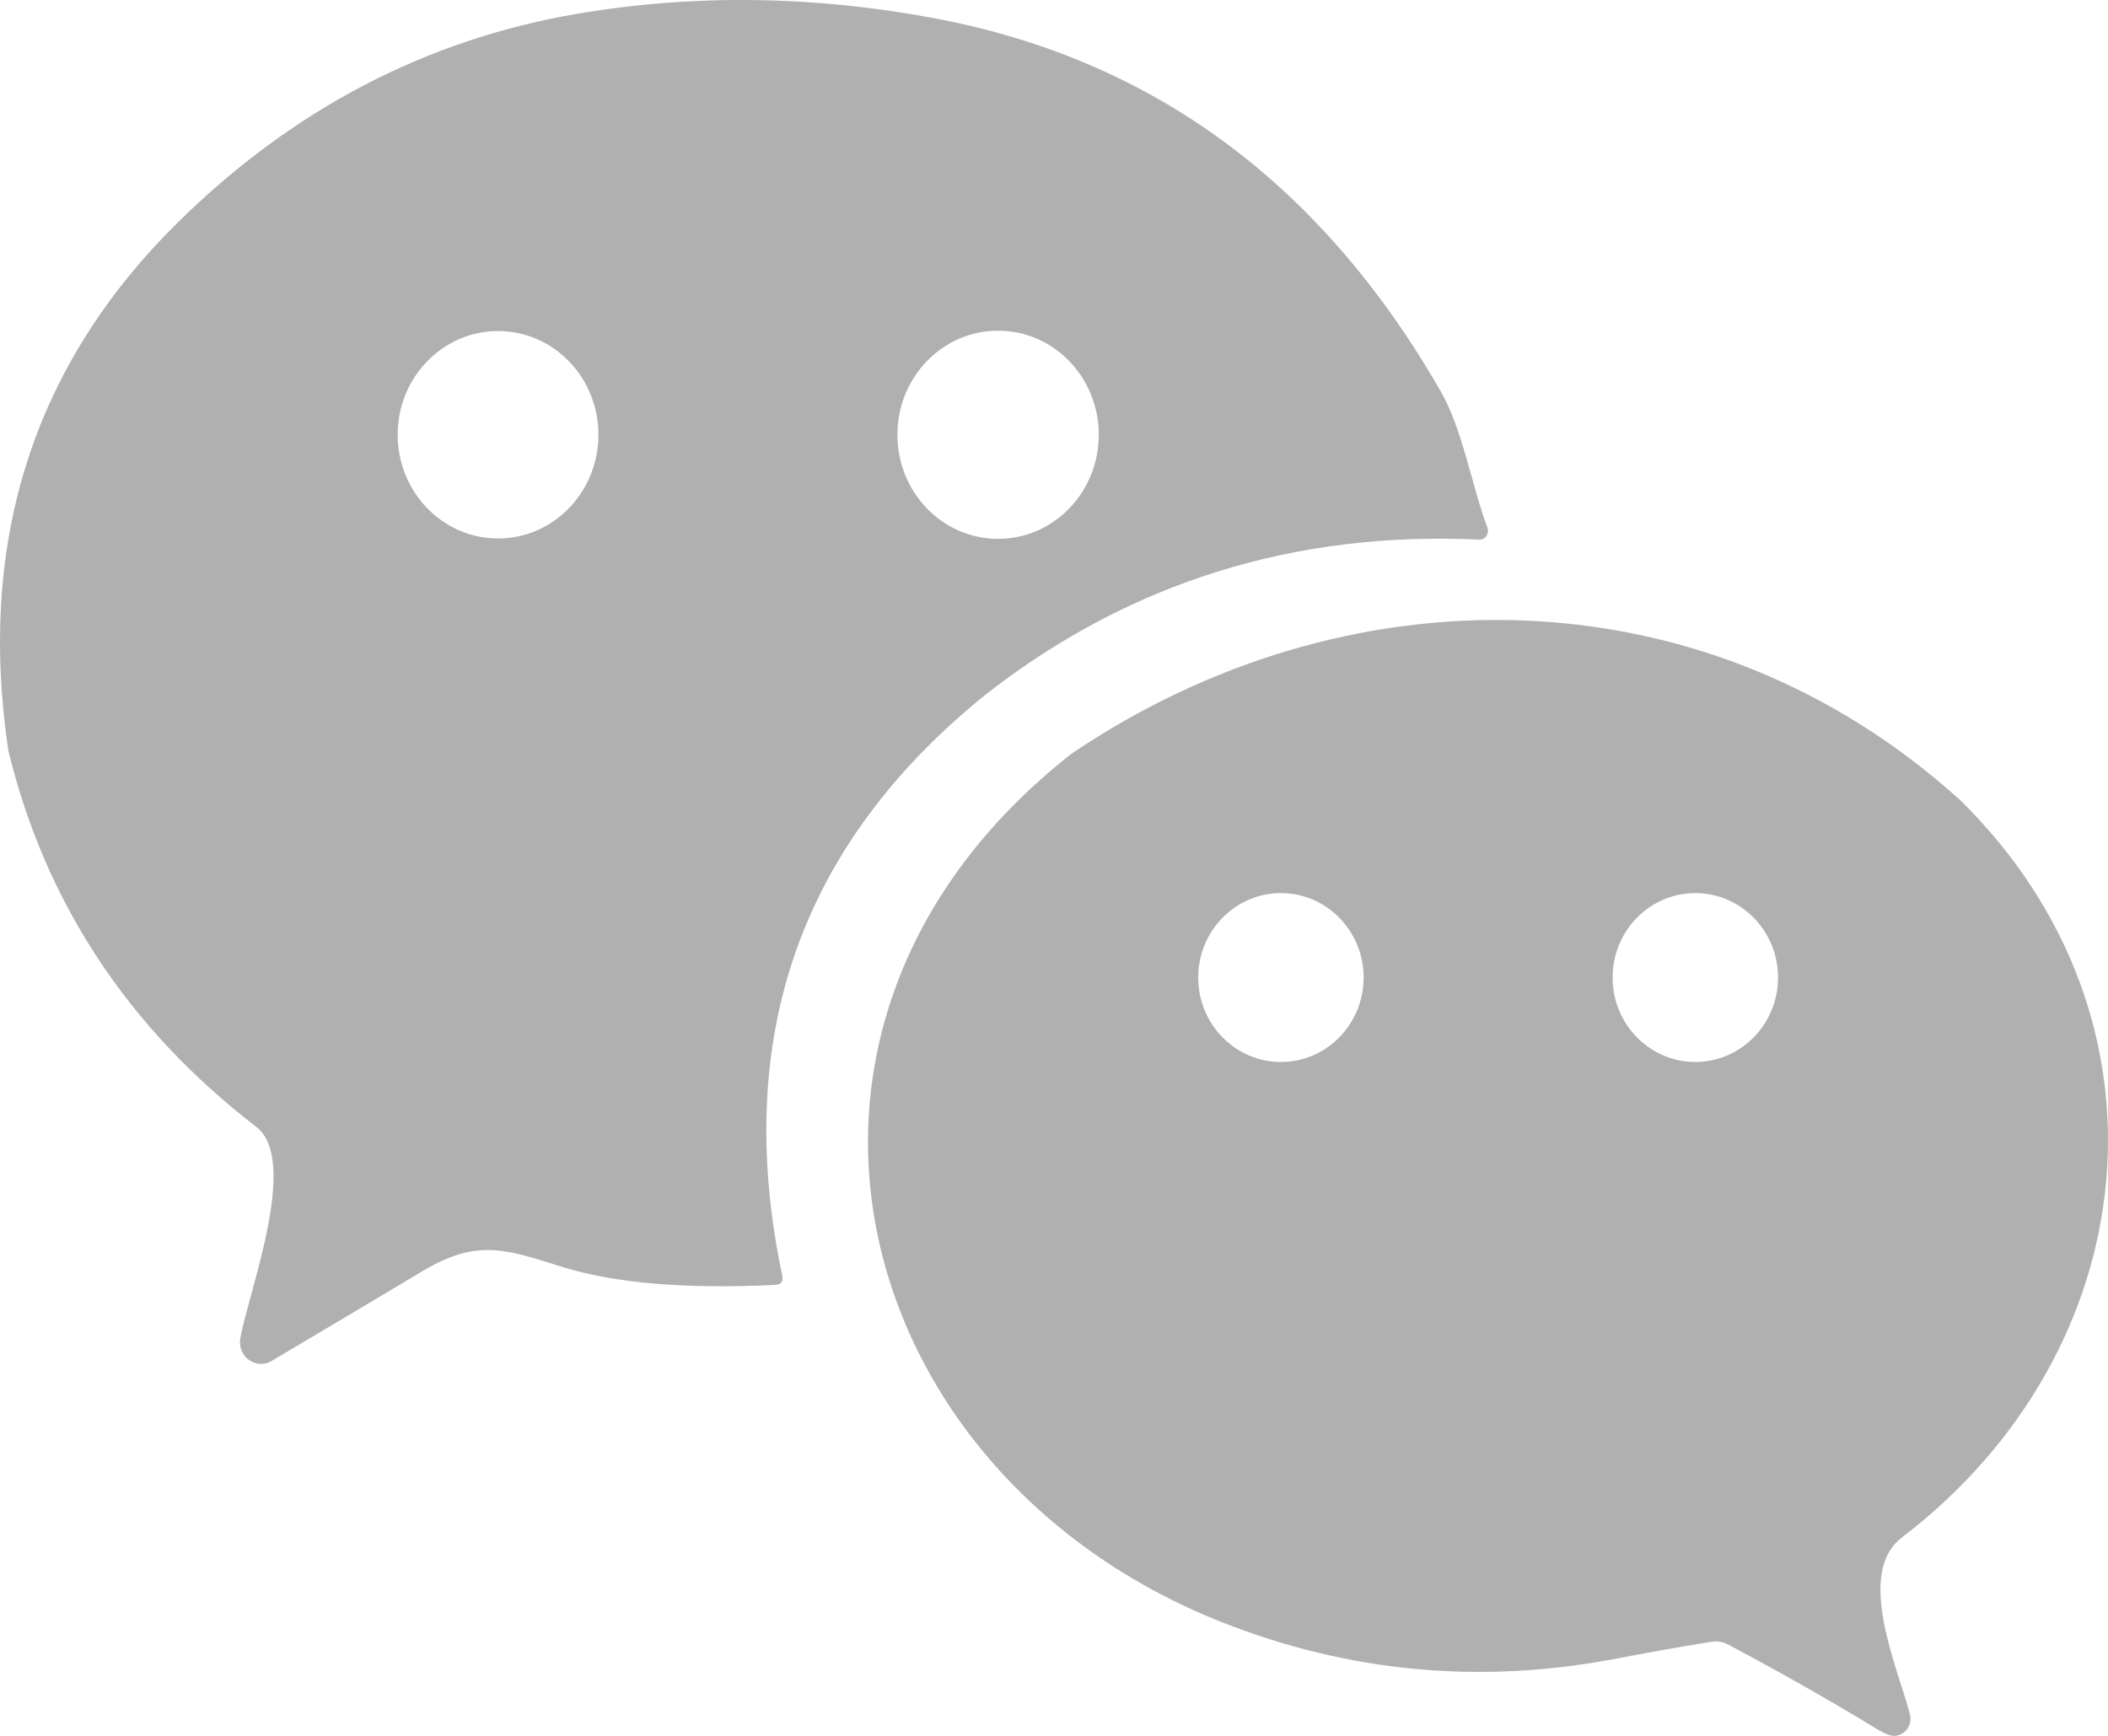
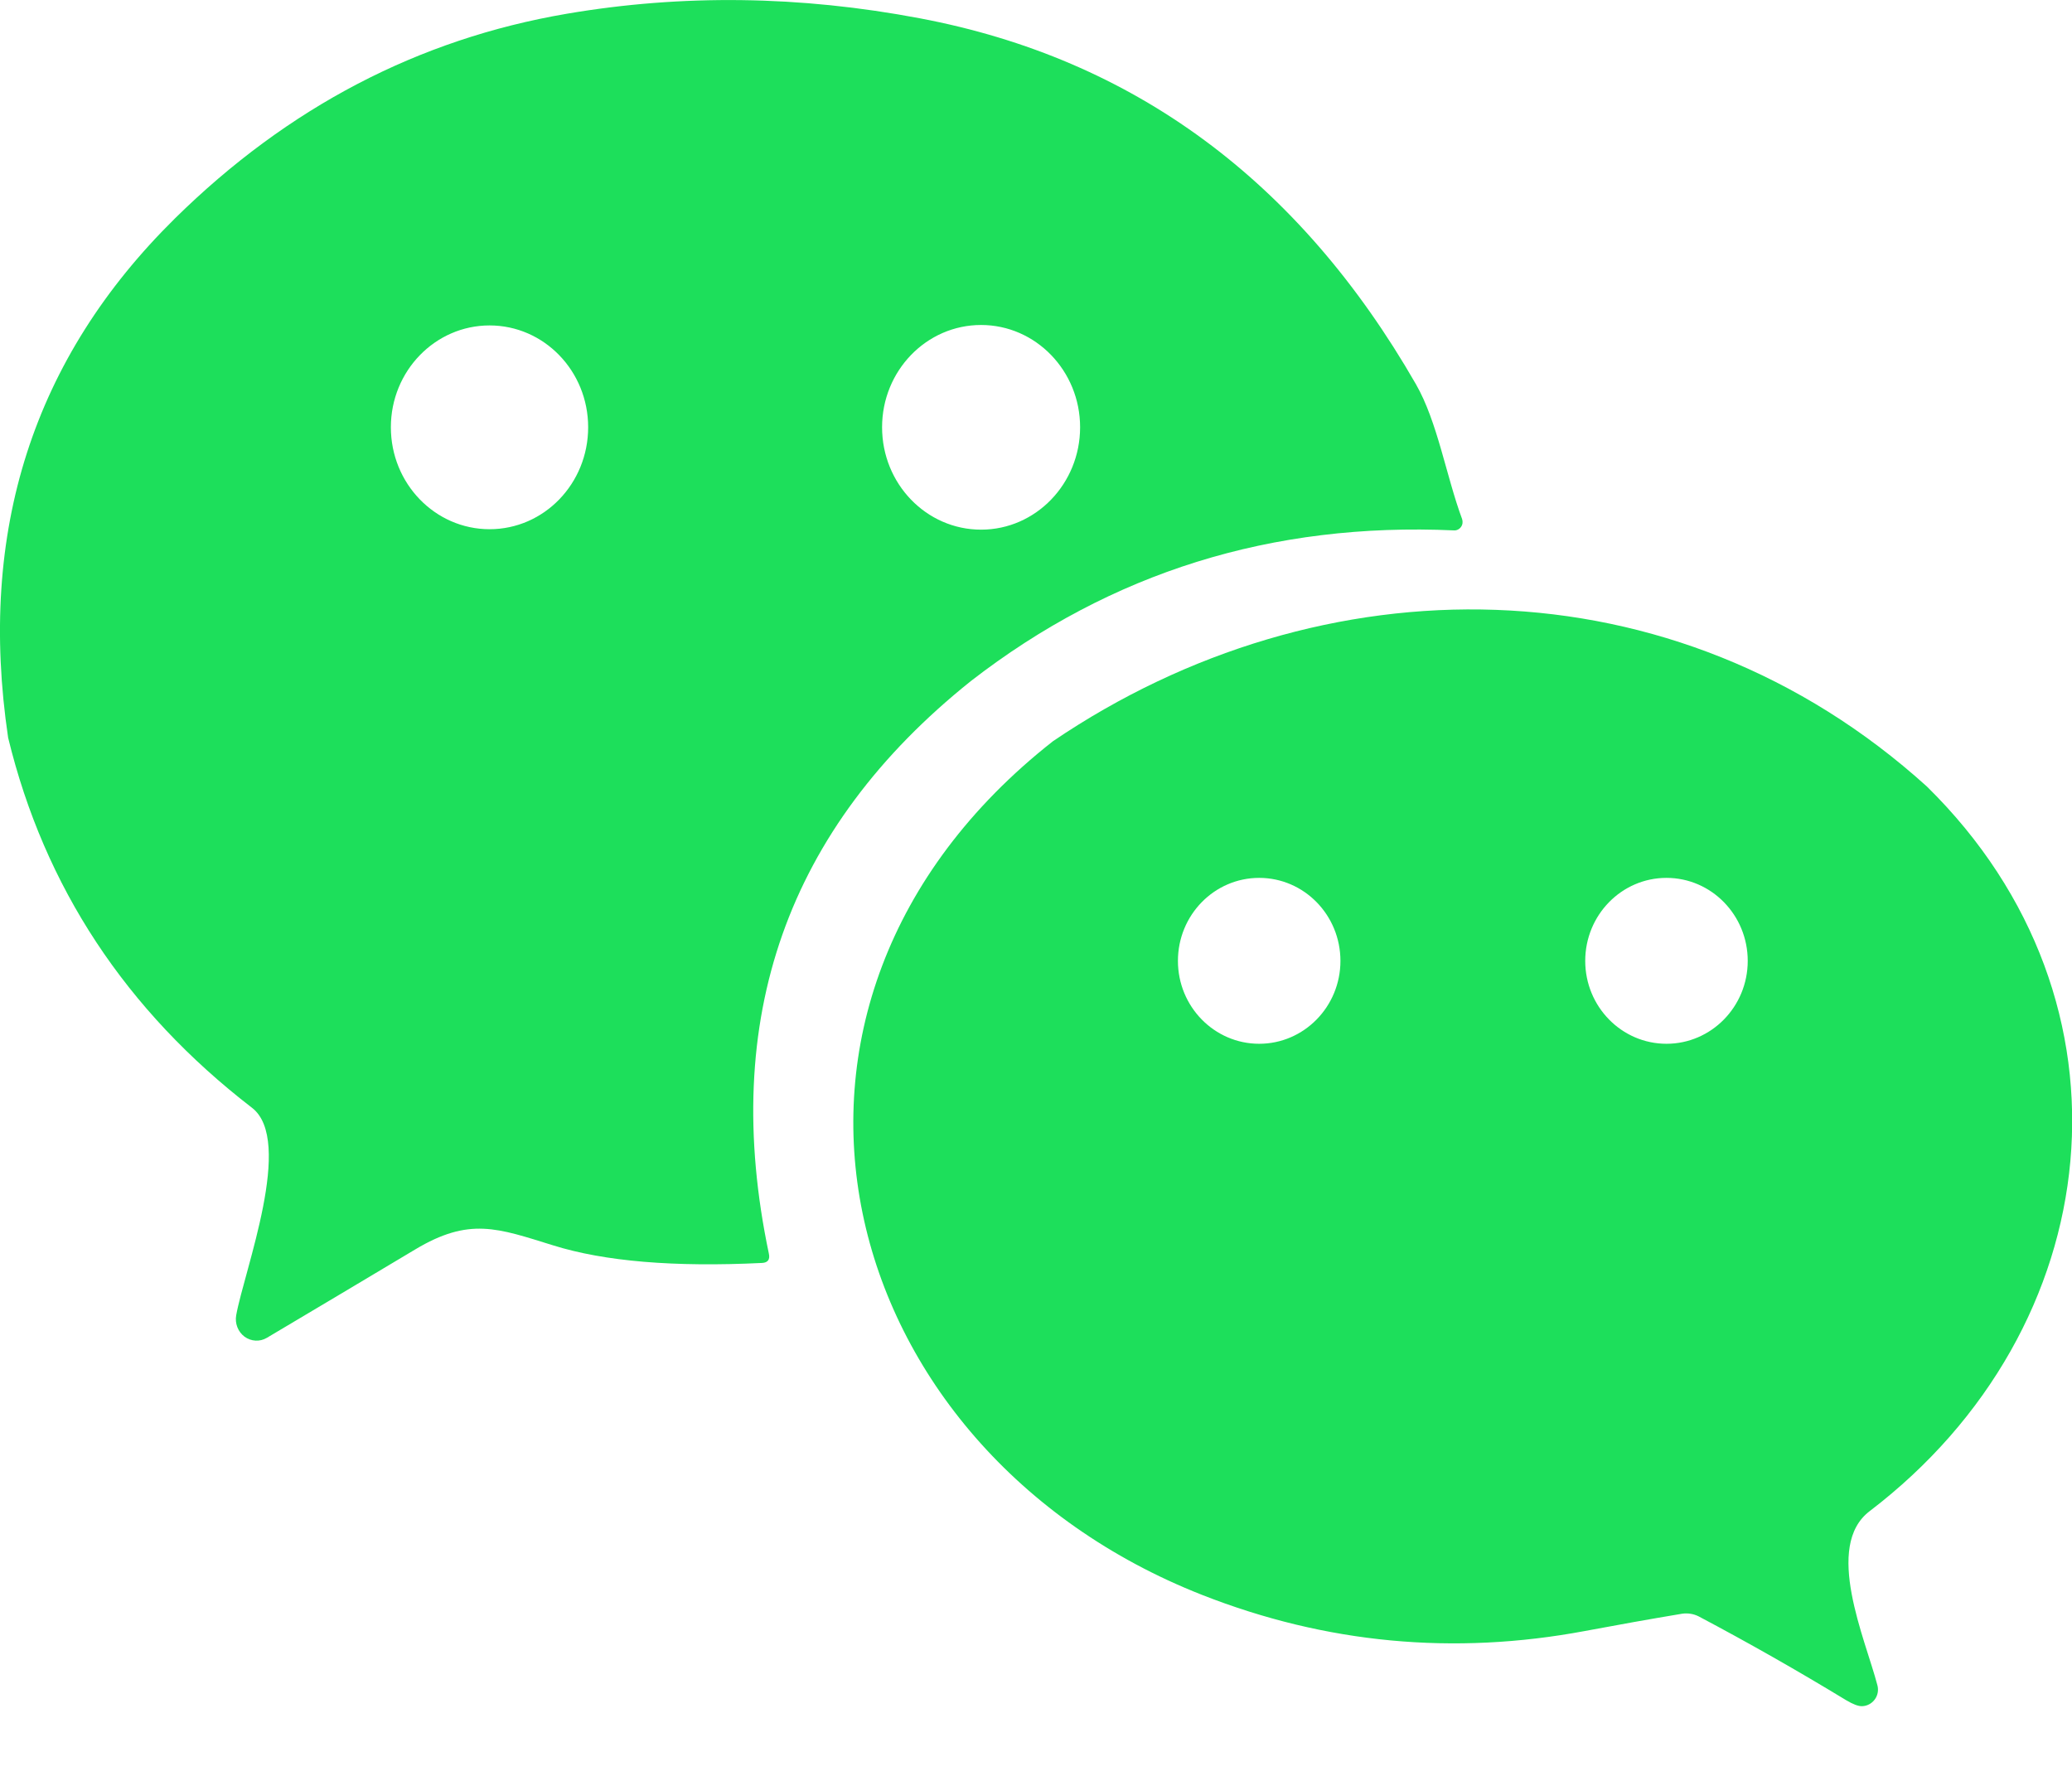
- <svg xmlns="http://www.w3.org/2000/svg" width="17" height="14" viewBox="0 0 17 14" fill="none">
+ <svg xmlns="http://www.w3.org/2000/svg" width="14" height="12" viewBox="0 0 14 12" fill="none">
  <g id="Group 650">
-     <path id="å½¢ç¶" d="M7.966 5.588C6.457 6.796 5.904 8.362 6.308 10.286C6.319 10.335 6.3 10.36 6.253 10.363C5.533 10.398 4.961 10.35 4.538 10.219C4.082 10.077 3.852 9.986 3.407 10.252C3.011 10.489 2.605 10.731 2.189 10.977C2.132 11.011 2.06 11.007 2.006 10.967C1.952 10.928 1.926 10.859 1.938 10.792C2.003 10.426 2.417 9.357 2.067 9.089C1.032 8.291 0.365 7.279 0.067 6.053C-0.184 4.359 0.272 2.939 1.437 1.791C2.362 0.881 3.433 0.321 4.65 0.112C5.596 -0.049 6.563 -0.037 7.55 0.15C9.302 0.482 10.657 1.483 11.617 3.153C11.795 3.461 11.866 3.909 11.996 4.258C12.004 4.28 12 4.304 11.987 4.323C11.974 4.342 11.953 4.353 11.93 4.352C10.439 4.283 9.117 4.696 7.966 5.588ZM4.826 3.506C4.826 3.044 4.464 2.67 4.017 2.67C3.57 2.67 3.207 3.044 3.207 3.506C3.207 3.968 3.57 4.343 4.017 4.343C4.464 4.343 4.826 3.968 4.826 3.506ZM8.861 3.506C8.861 3.043 8.498 2.667 8.049 2.667C7.6 2.667 7.237 3.043 7.237 3.506C7.237 3.97 7.6 4.346 8.049 4.346C8.498 4.346 8.861 3.97 8.861 3.506Z" fill="#B0B0B0" />
-     <path id="å½¢ç¶_2" d="M15.809 6.454C17.607 8.222 17.304 10.9 15.339 12.399C14.96 12.687 15.303 13.446 15.403 13.827C15.413 13.868 15.405 13.911 15.381 13.945C15.356 13.978 15.318 13.999 15.277 14C15.246 14.001 15.202 13.984 15.145 13.95C14.751 13.71 14.348 13.482 13.935 13.263C13.894 13.242 13.847 13.234 13.802 13.241C13.534 13.285 13.268 13.332 13.003 13.383C11.925 13.584 10.878 13.486 9.861 13.086C6.828 11.892 5.874 8.256 8.637 6.082C10.842 4.586 13.737 4.579 15.809 6.454ZM10.997 7.884C10.997 7.508 10.698 7.203 10.33 7.203C9.962 7.203 9.663 7.508 9.663 7.884C9.663 8.26 9.962 8.565 10.33 8.565C10.698 8.565 10.997 8.26 10.997 7.884ZM14.339 7.884C14.339 7.508 14.04 7.203 13.672 7.203C13.303 7.203 13.005 7.508 13.005 7.884C13.005 8.26 13.303 8.565 13.672 8.565C14.04 8.565 14.339 8.26 14.339 7.884Z" fill="#B0B0B0" />
+     <path id="å½¢ç¶" d="M6.56 4.602C5.317 5.596 4.862 6.886 5.195 8.471C5.204 8.511 5.188 8.532 5.149 8.534C4.556 8.563 4.085 8.524 3.737 8.415C3.362 8.299 3.172 8.223 2.805 8.443C2.479 8.638 2.145 8.837 1.803 9.04C1.756 9.068 1.697 9.065 1.652 9.032C1.608 8.999 1.586 8.943 1.596 8.887C1.65 8.586 1.99 7.705 1.702 7.485C0.85 6.828 0.3 5.994 0.055 4.985C-0.152 3.59 0.224 2.42 1.183 1.475C1.945 0.725 2.827 0.264 3.829 0.093C4.609 -0.04 5.405 -0.03 6.217 0.124C7.66 0.397 8.777 1.221 9.567 2.596C9.713 2.85 9.772 3.219 9.879 3.507C9.885 3.525 9.883 3.545 9.872 3.56C9.861 3.576 9.843 3.585 9.825 3.584C8.596 3.528 7.508 3.867 6.56 4.602ZM3.974 2.887C3.974 2.507 3.676 2.199 3.308 2.199C2.94 2.199 2.641 2.507 2.641 2.887C2.641 3.268 2.94 3.576 3.308 3.576C3.676 3.576 3.974 3.268 3.974 2.887ZM7.298 2.887C7.298 2.506 6.998 2.196 6.629 2.196C6.259 2.196 5.96 2.506 5.96 2.887C5.96 3.269 6.259 3.579 6.629 3.579C6.998 3.579 7.298 3.269 7.298 2.887Z" fill="#1DDF5B" />
+     <path id="å½¢ç¶_2" d="M13.02 5.315C14.501 6.771 14.252 8.976 12.633 10.211C12.321 10.448 12.603 11.073 12.685 11.387C12.694 11.42 12.688 11.456 12.667 11.484C12.647 11.511 12.616 11.528 12.582 11.529C12.556 11.53 12.52 11.516 12.473 11.488C12.149 11.291 11.817 11.102 11.477 10.922C11.443 10.905 11.405 10.899 11.367 10.904C11.146 10.941 10.927 10.98 10.709 11.021C9.822 11.187 8.959 11.106 8.122 10.777C5.624 9.794 4.838 6.799 7.114 5.009C8.93 3.777 11.314 3.771 13.02 5.315ZM9.057 6.493C9.057 6.183 8.811 5.932 8.508 5.932C8.205 5.932 7.959 6.183 7.959 6.493C7.959 6.802 8.205 7.053 8.508 7.053C8.811 7.053 9.057 6.802 9.057 6.493ZM11.809 6.493C11.809 6.183 11.563 5.932 11.26 5.932C10.957 5.932 10.711 6.183 10.711 6.493C10.711 6.802 10.957 7.053 11.26 7.053C11.563 7.053 11.809 6.802 11.809 6.493Z" fill="#1DDF5B" />
  </g>
</svg>
